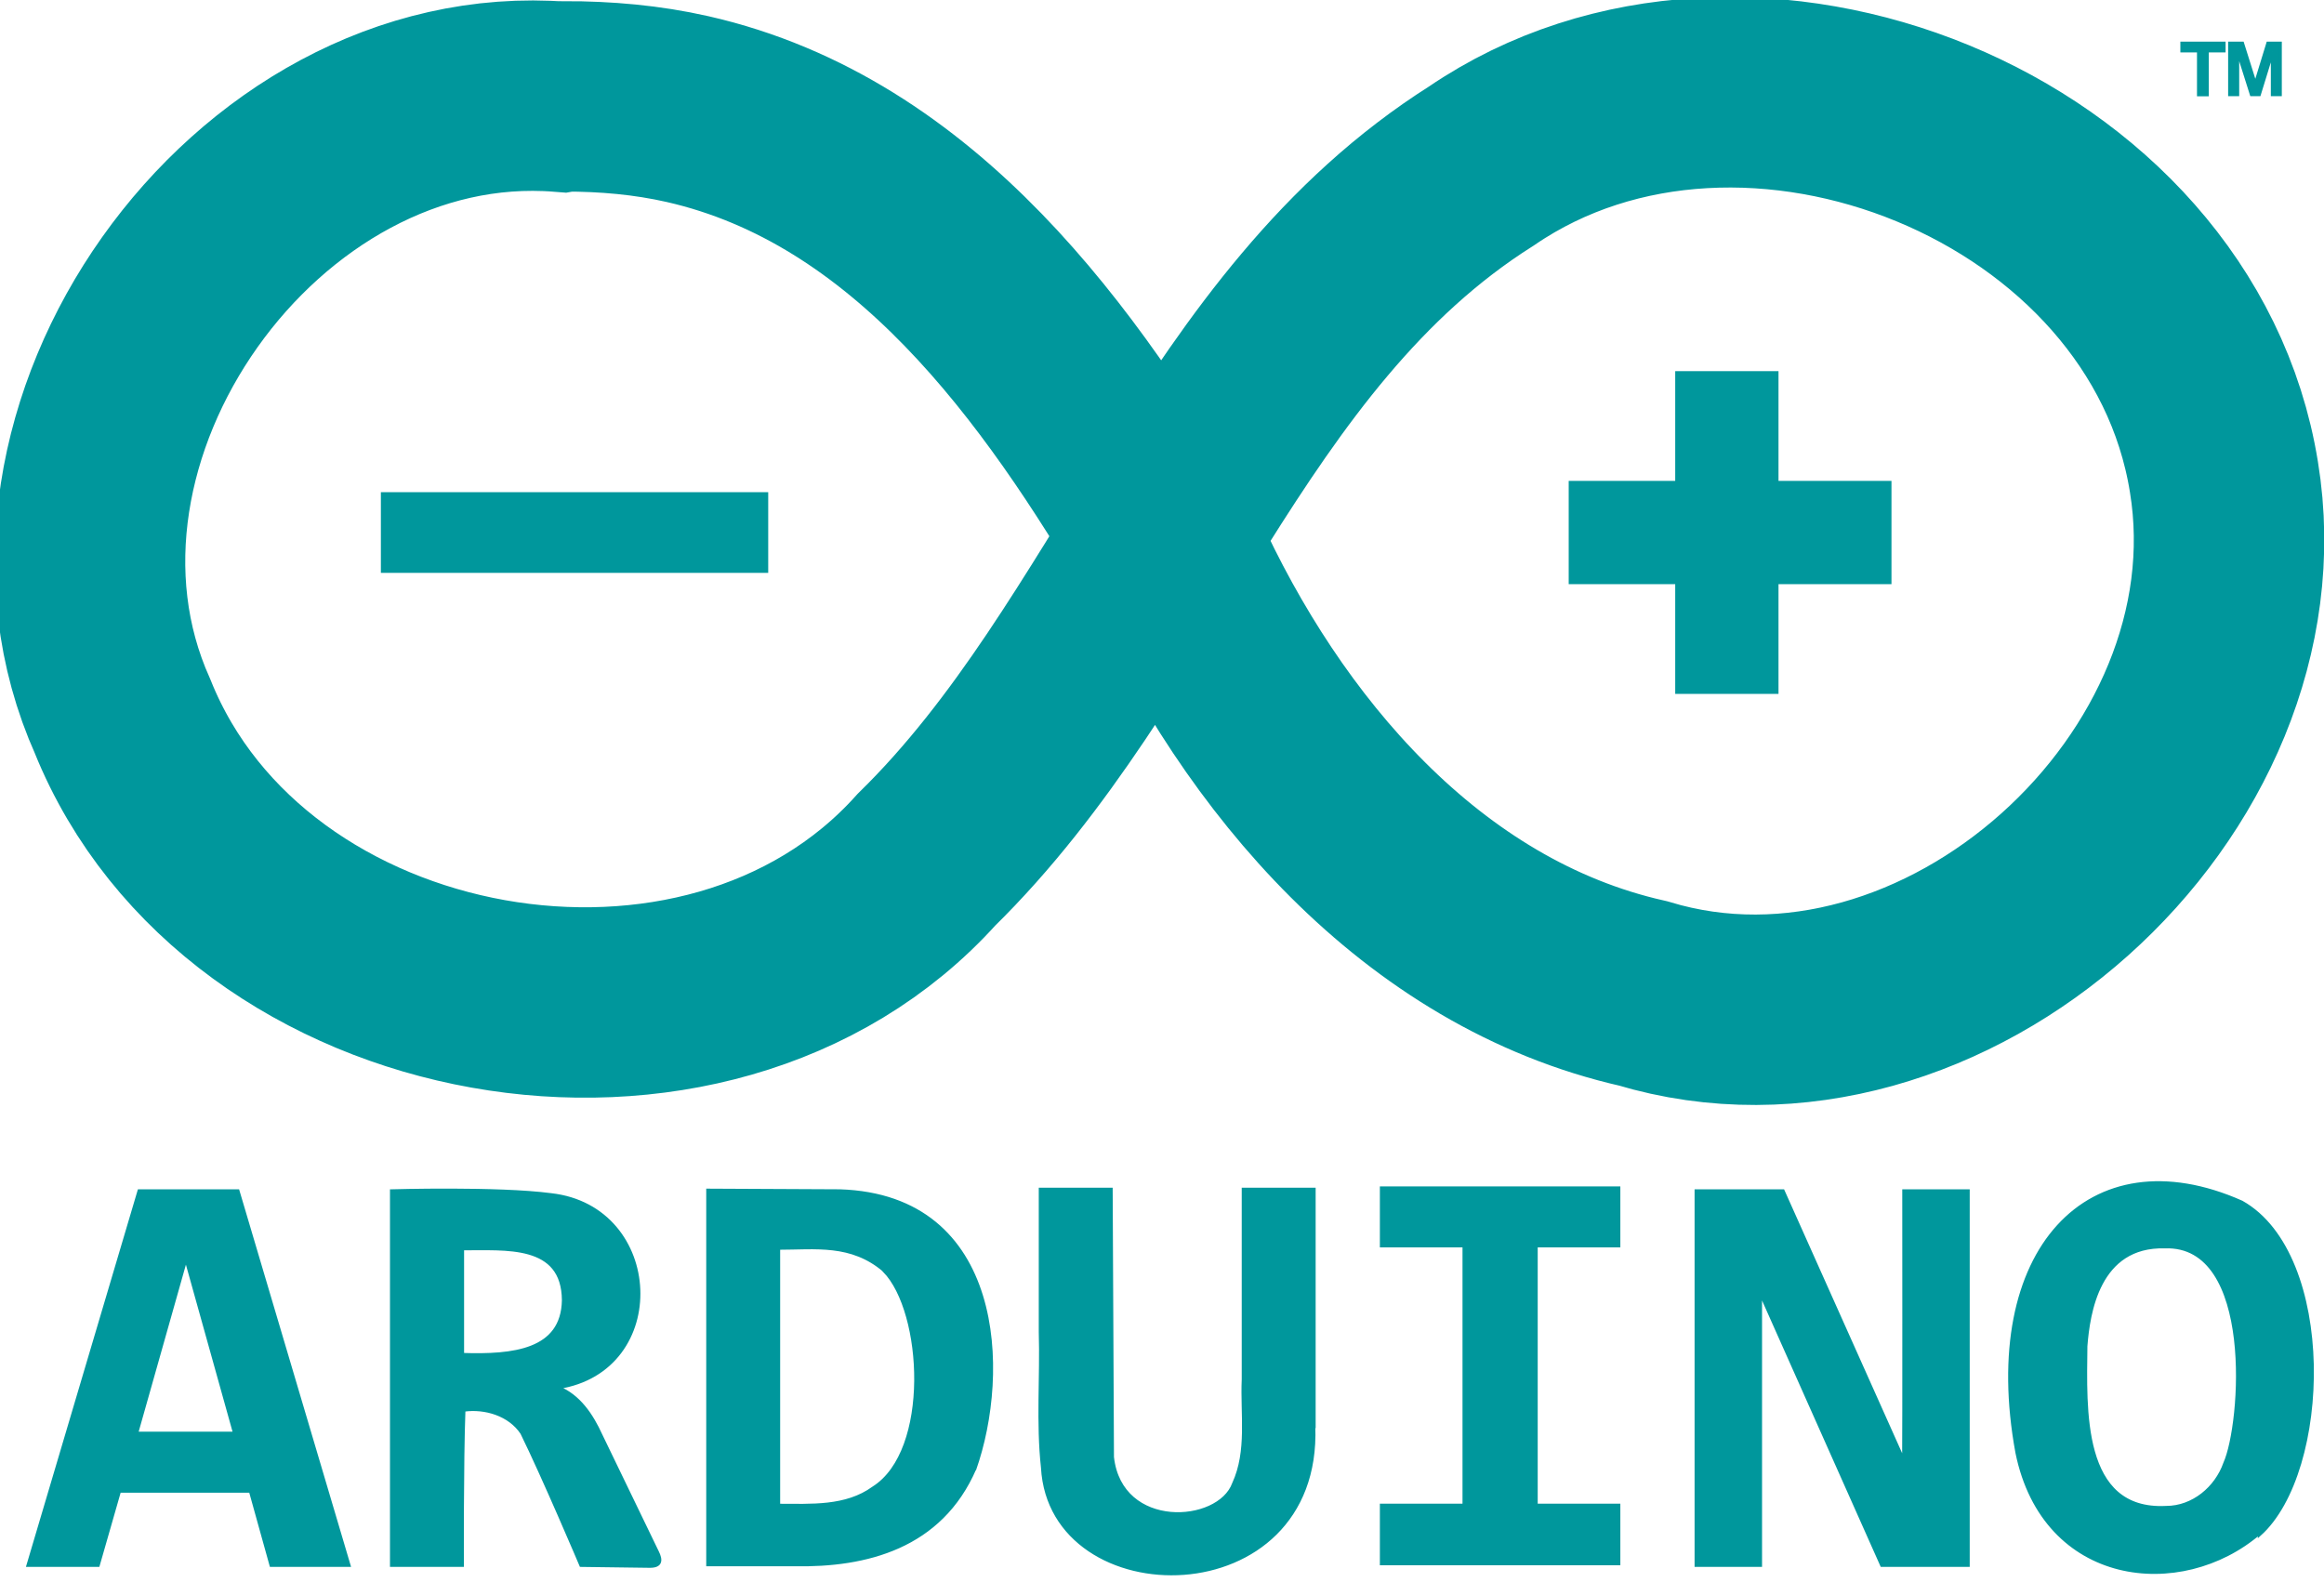
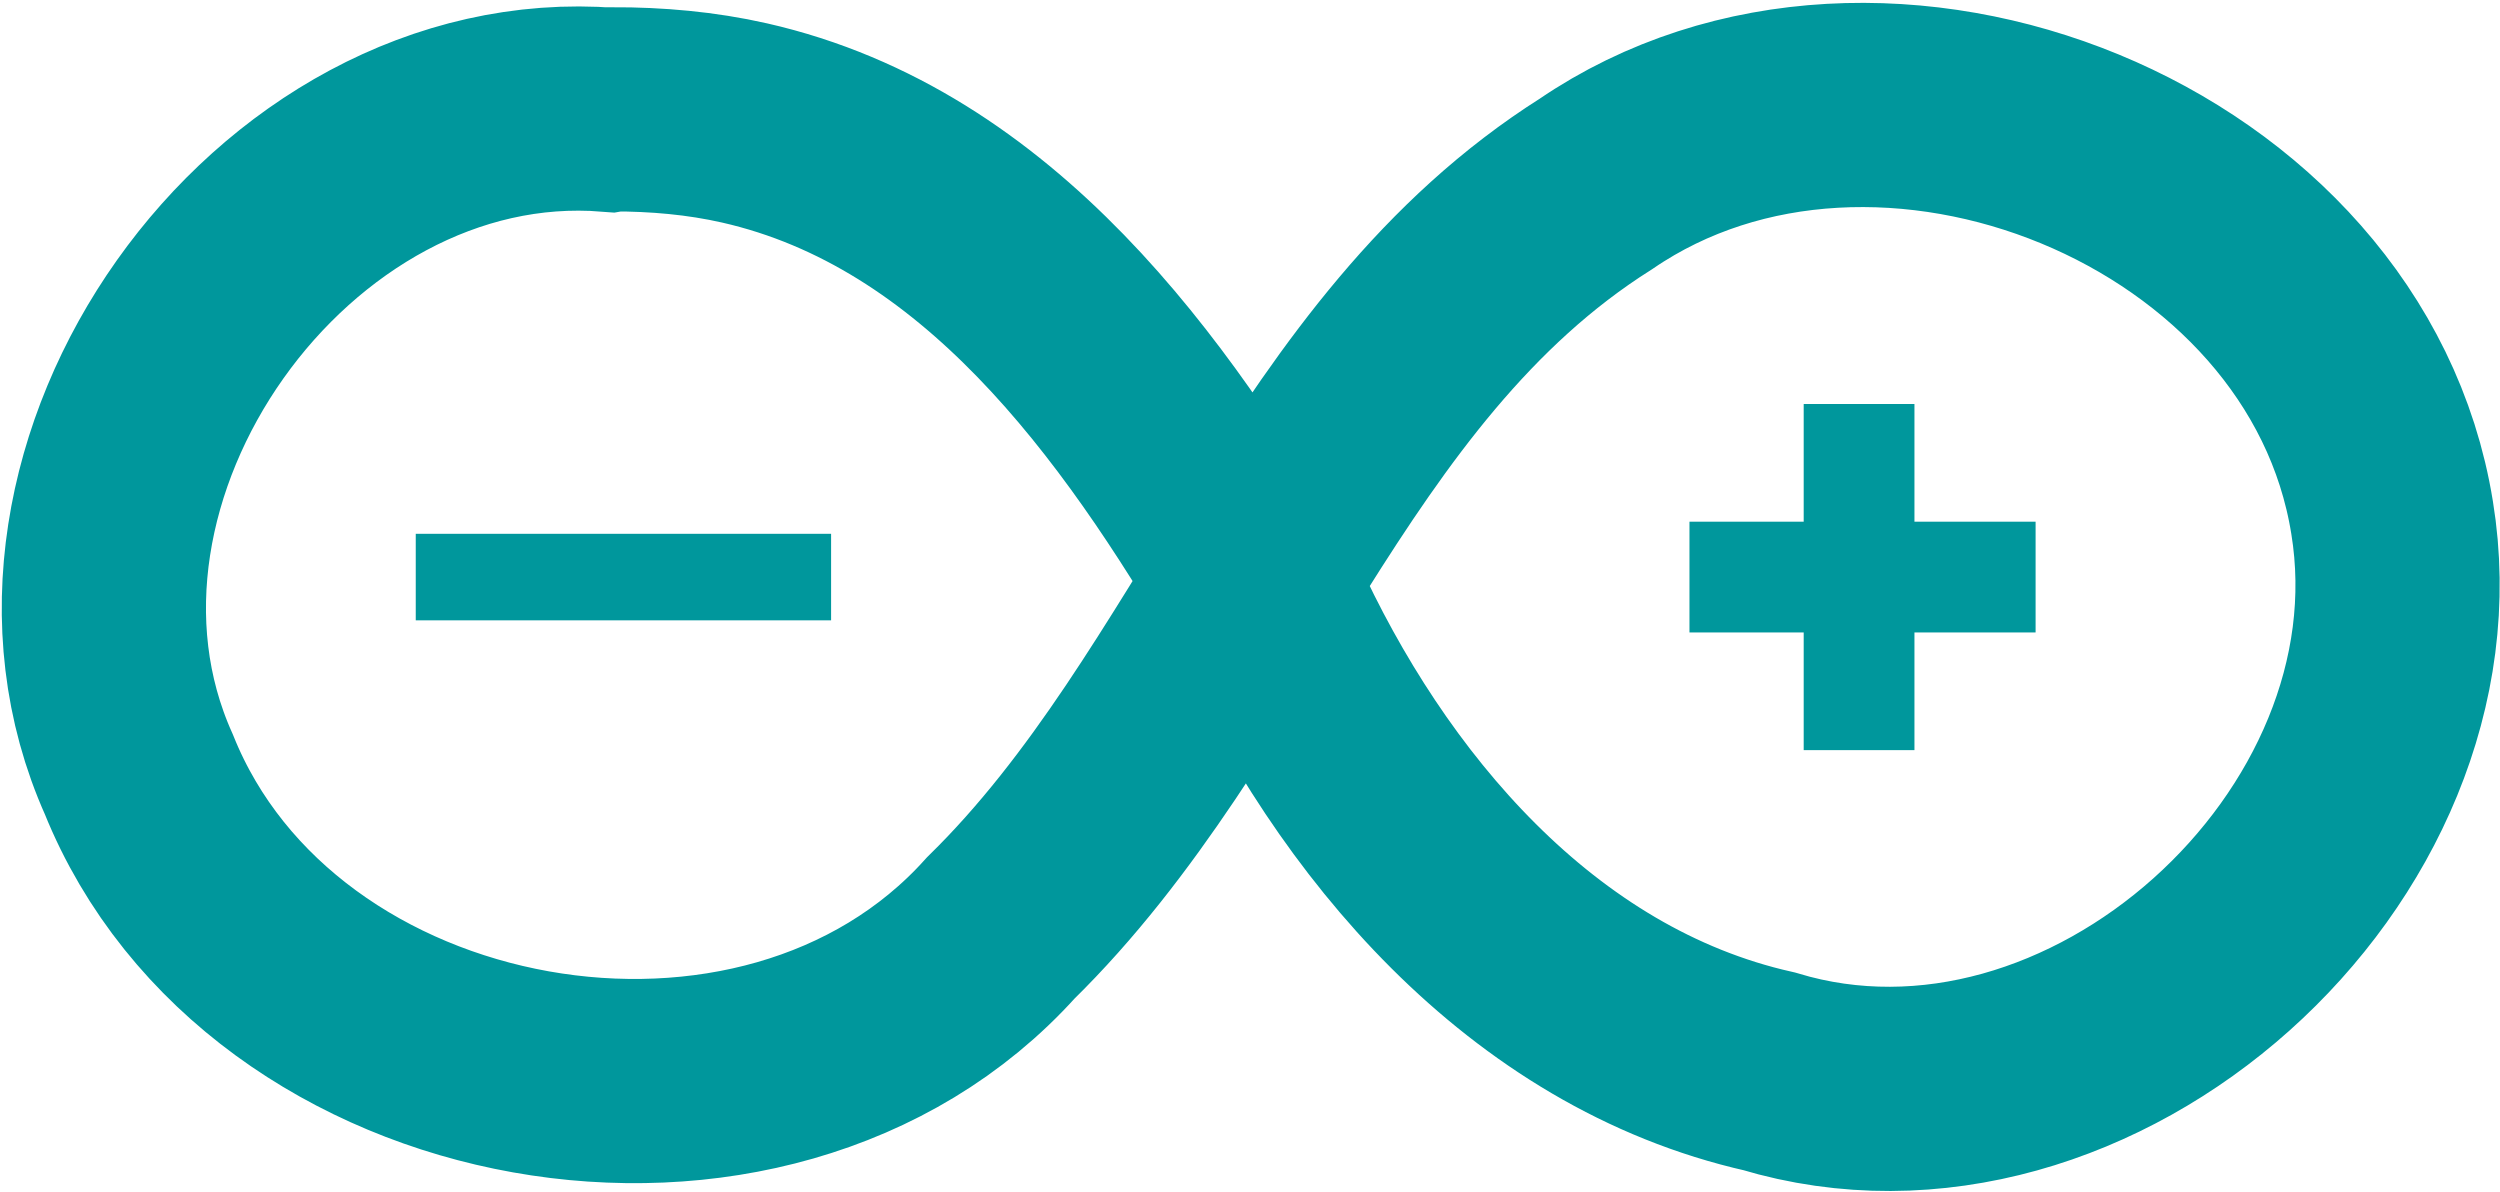
- <svg xmlns="http://www.w3.org/2000/svg" width="720" height="490" stroke="#00979c">
-   <g fill="none">
-     <path d="M174 30C78.9 22.43-1 135 38 222c38 94.4 181 120 249 44.4 65.9-64.6 91.3-164 172-215 82-56 214-3.12 230 96.4 15.6 95.3-87.1 188-180 160-68.7-15.5-118-74.2-146-136-34.5-59-79.6-122-150-138-12.5-2.84-25.4-3.96-38.2-3.94z" stroke-width="59" />
-     <path d="m118 165h120" stroke-width="25" />
-     <path d="m486 165h100m-51-50v100" stroke-width="32" />
+ <svg xmlns="http://www.w3.org/2000/svg" width="722.294" height="344.378" stroke="#00979c" version="1.1" id="svg886">
+   <defs id="defs890" />
+   <g fill="none" id="g880" transform="translate(2.117799,1.725323)">
+     <path d="M 174,30 C 78.9,22.43 -1,135 38,222 c 38,94.4 181,120 249,44.4 65.9,-64.6 91.3,-164 172,-215 82,-56 214,-3.12 230,96.4 15.6,95.3 -87.1,188 -180,160 -68.7,-15.5 -118,-74.2 -146,-136 -34.5,-59 -79.6,-122 -150,-138 -12.5,-2.84 -25.4,-3.96 -38.2,-3.94 z" stroke-width="59" id="path874" />
+     <path d="M 118,165 H 238" stroke-width="25" id="path876" />
+     <path d="M 486,165 H 586 M 535,115 V 215" stroke-width="32" id="path878" />
  </g>
-   <path d="M84 485l-6.4-23H37l-6.6 23H8.7l34.4-116h30.6l34.4 116zm-26.4-95l-15.3 54.1h30.4zM180 485s-11.7-27.6-18.3-41c-3.83-5.76-11.4-8.02-18-7.1-.6 15.7-.48 48.1-.48 48.1h-21.9V369s33-.97 49.4 1.2c34.7 3.92 37 54.4 2.13 59.7 6.54 2.6 10.5 8.65 13.3 14.8l17.5 36.2c1.23 2.48 1.2 4.4-2.34 4.38zm-5.42-82.1c-.1-17.9-18-15.9-31.3-16v32.8c15.7.53 31-1.07 31.3-16.8zM302 455c-10.6 24.5-33.8 30.2-55.8 29.8h-26.9v-116l40.9.2c50.6 1.65 52.4 56.2 41.7 86.4zm-28-61.3c-10.2-8.76-21.4-6.97-32.8-6.97v79.7c10 0 20.9.8 29.4-5.4 18.1-11.4 15.8-54.6 3.35-67.3zM407 442c2.17 58.6-81.5 58.4-84 12.7-1.53-14-.27-28-.68-42v-44.2h21.9l.4 83c2.57 22.9 33 20.9 37.6 8.2 4.66-10.1 2.5-21.5 2.98-32.3v-58.9h21.9V442zm21-56v-17.9h73.5V386h-25.6v80.4h25.6v18.1H428v-18.1h25.6V386zm155 99l-37.6-84.4V485h-19.9V369h26.9l37.4 83.6c.1-6 .04-83.6.04-83.6h19.9v116zm117-10c-24.3 20.9-66.7 16.3-75.1-24.9-11.5-62.6 22.4-98.6 69.6-77.6 29 16.3 27.4 83.4 5.5 103zm-29.3-88.7c-20.7-.55-23.7 20.6-24.5 30.8-.17 19.3-1.88 51.4 24.9 50 8.3 0 15.5-6.02 18.2-13.7 5.45-12.1 9.56-68.1-18.6-67.1zM676 13.4v2.34h5.15v13.6h2.66v-13.6h5.2V13.4zm14.8 0v15.9h2.43V15.7l4.3 13.6h2.4l4.1-13.3v13.3h2.4V13.4h-3.8l-3.9 12.7-4-12.7z" fill="#00979c" />
</svg>
